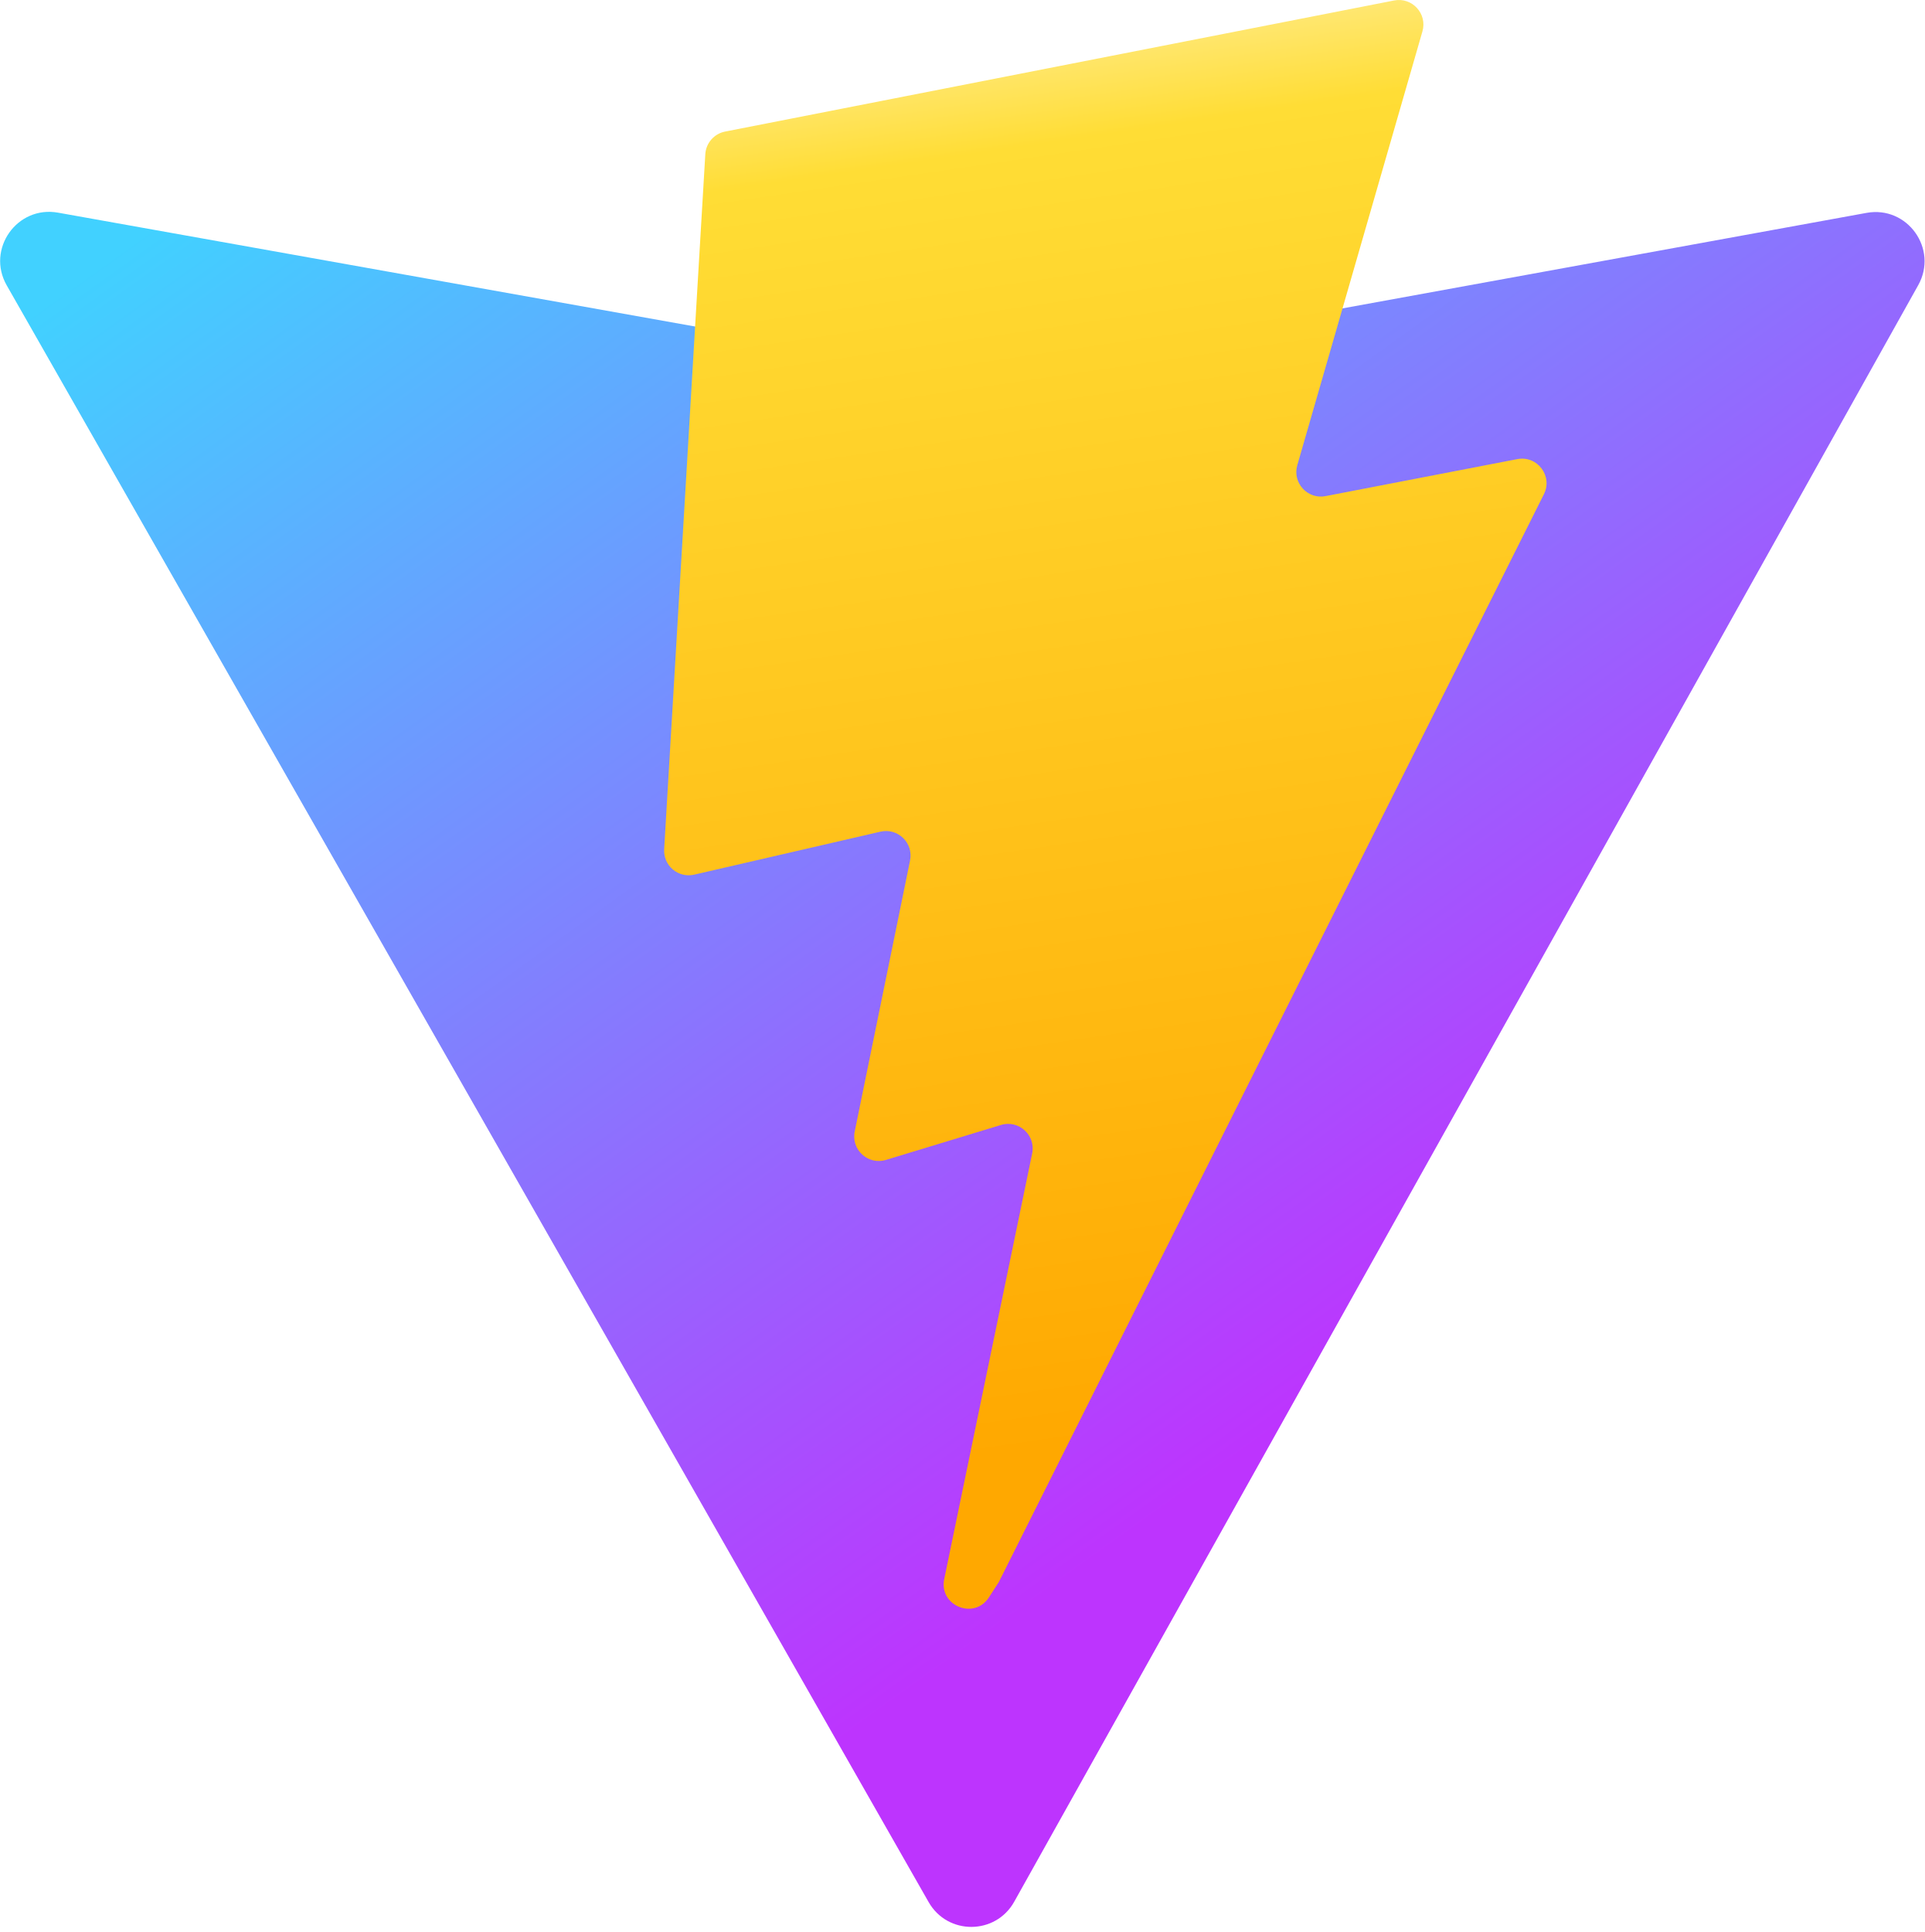
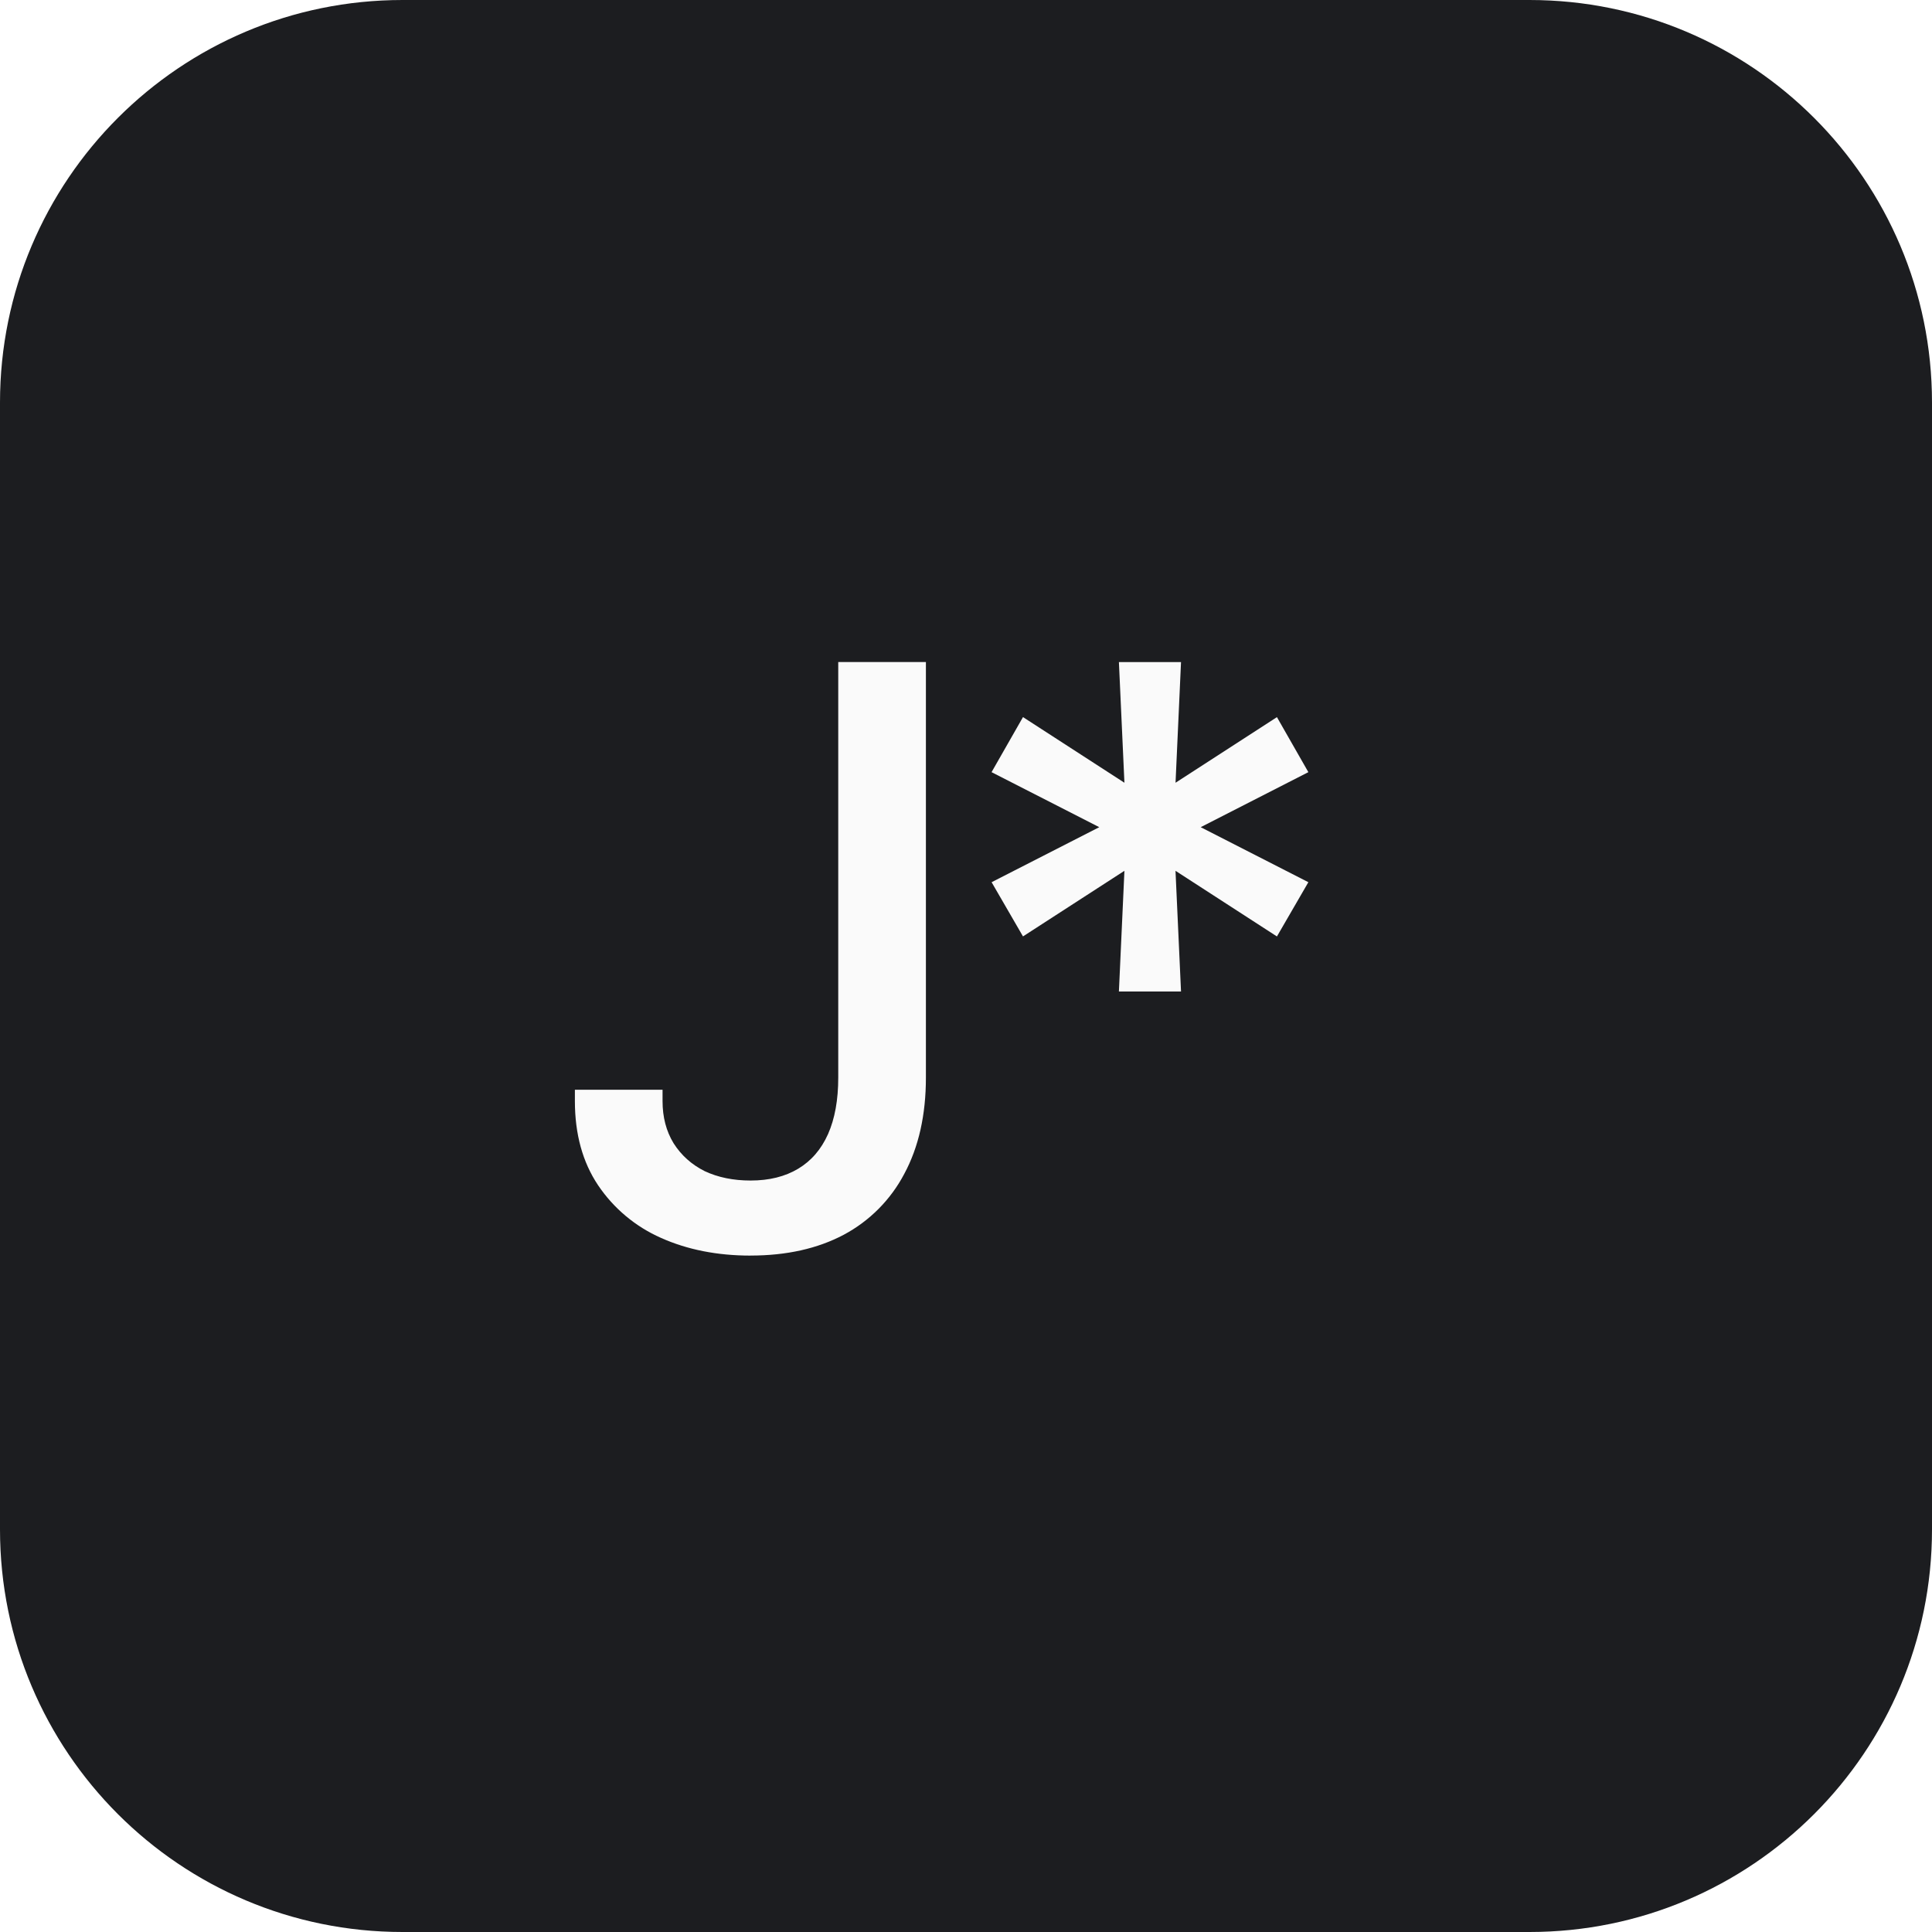
- <svg xmlns="http://www.w3.org/2000/svg" aria-hidden="true" role="img" class="iconify iconify--logos" width="31.88" height="32" preserveAspectRatio="xMidYMid meet" viewBox="0 0 256 257">
-   <defs>
-     <linearGradient id="IconifyId1813088fe1fbc01fb466" x1="-.828%" x2="57.636%" y1="7.652%" y2="78.411%">
-       <stop offset="0%" stop-color="#41D1FF" />
-       <stop offset="100%" stop-color="#BD34FE" />
-     </linearGradient>
-     <linearGradient id="IconifyId1813088fe1fbc01fb467" x1="43.376%" x2="50.316%" y1="2.242%" y2="89.03%">
-       <stop offset="0%" stop-color="#FFEA83" />
-       <stop offset="8.333%" stop-color="#FFDD35" />
-       <stop offset="100%" stop-color="#FFA800" />
-     </linearGradient>
-   </defs>
-   <path fill="url(#IconifyId1813088fe1fbc01fb466)" d="M255.153 37.938L134.897 252.976c-2.483 4.44-8.862 4.466-11.382.048L.875 37.958c-2.746-4.814 1.371-10.646 6.827-9.67l120.385 21.517a6.537 6.537 0 0 0 2.322-.004l117.867-21.483c5.438-.991 9.574 4.796 6.877 9.62Z" />
-   <path fill="url(#IconifyId1813088fe1fbc01fb467)" d="M185.432.063L96.44 17.501a3.268 3.268 0 0 0-2.634 3.014l-5.474 92.456a3.268 3.268 0 0 0 3.997 3.378l24.777-5.718c2.318-.535 4.413 1.507 3.936 3.838l-7.361 36.047c-.495 2.426 1.782 4.5 4.151 3.78l15.304-4.649c2.372-.72 4.652 1.36 4.15 3.788l-11.698 56.621c-.732 3.542 3.979 5.473 5.943 2.437l1.313-2.028l72.516-144.72c1.215-2.423-.88-5.186-3.54-4.672l-25.505 4.922c-2.396.462-4.435-1.77-3.759-4.114l16.646-57.705c.677-2.35-1.37-4.583-3.769-4.113Z" />
+ <svg xmlns="http://www.w3.org/2000/svg" width="48" height="48" fill="none">
+   <rect width="48" height="48" rx="10" fill="#1C1D20" />
+   <path d="M18.648 31.195c-.826 0-1.569-.146-2.226-.44a3.666 3.666 0 0 1-1.563-1.308c-.384-.573-.576-1.27-.576-2.09v-.283h2.178v.283c0 .398.091.746.273 1.045.19.3.446.53.772.694.332.156.713.234 1.142.234.463 0 .857-.098 1.182-.293.326-.195.573-.482.742-.86.17-.383.254-.852.254-1.405V16.448h2.178v10.322c0 .931-.18 1.729-.537 2.393a3.625 3.625 0 0 1-1.504 1.514c-.651.345-1.423.517-2.315.517Zm9.151-6.562.137-2.998-2.52 1.63-.78-1.347 2.675-1.367-2.676-1.367.781-1.368 2.52 1.631-.137-2.998h1.543l-.136 2.998 2.519-1.63.781 1.367-2.675 1.367 2.675 1.367-.781 1.348-2.52-1.631.137 2.998H27.8Z" fill="#FAFAFA" />
</svg>
